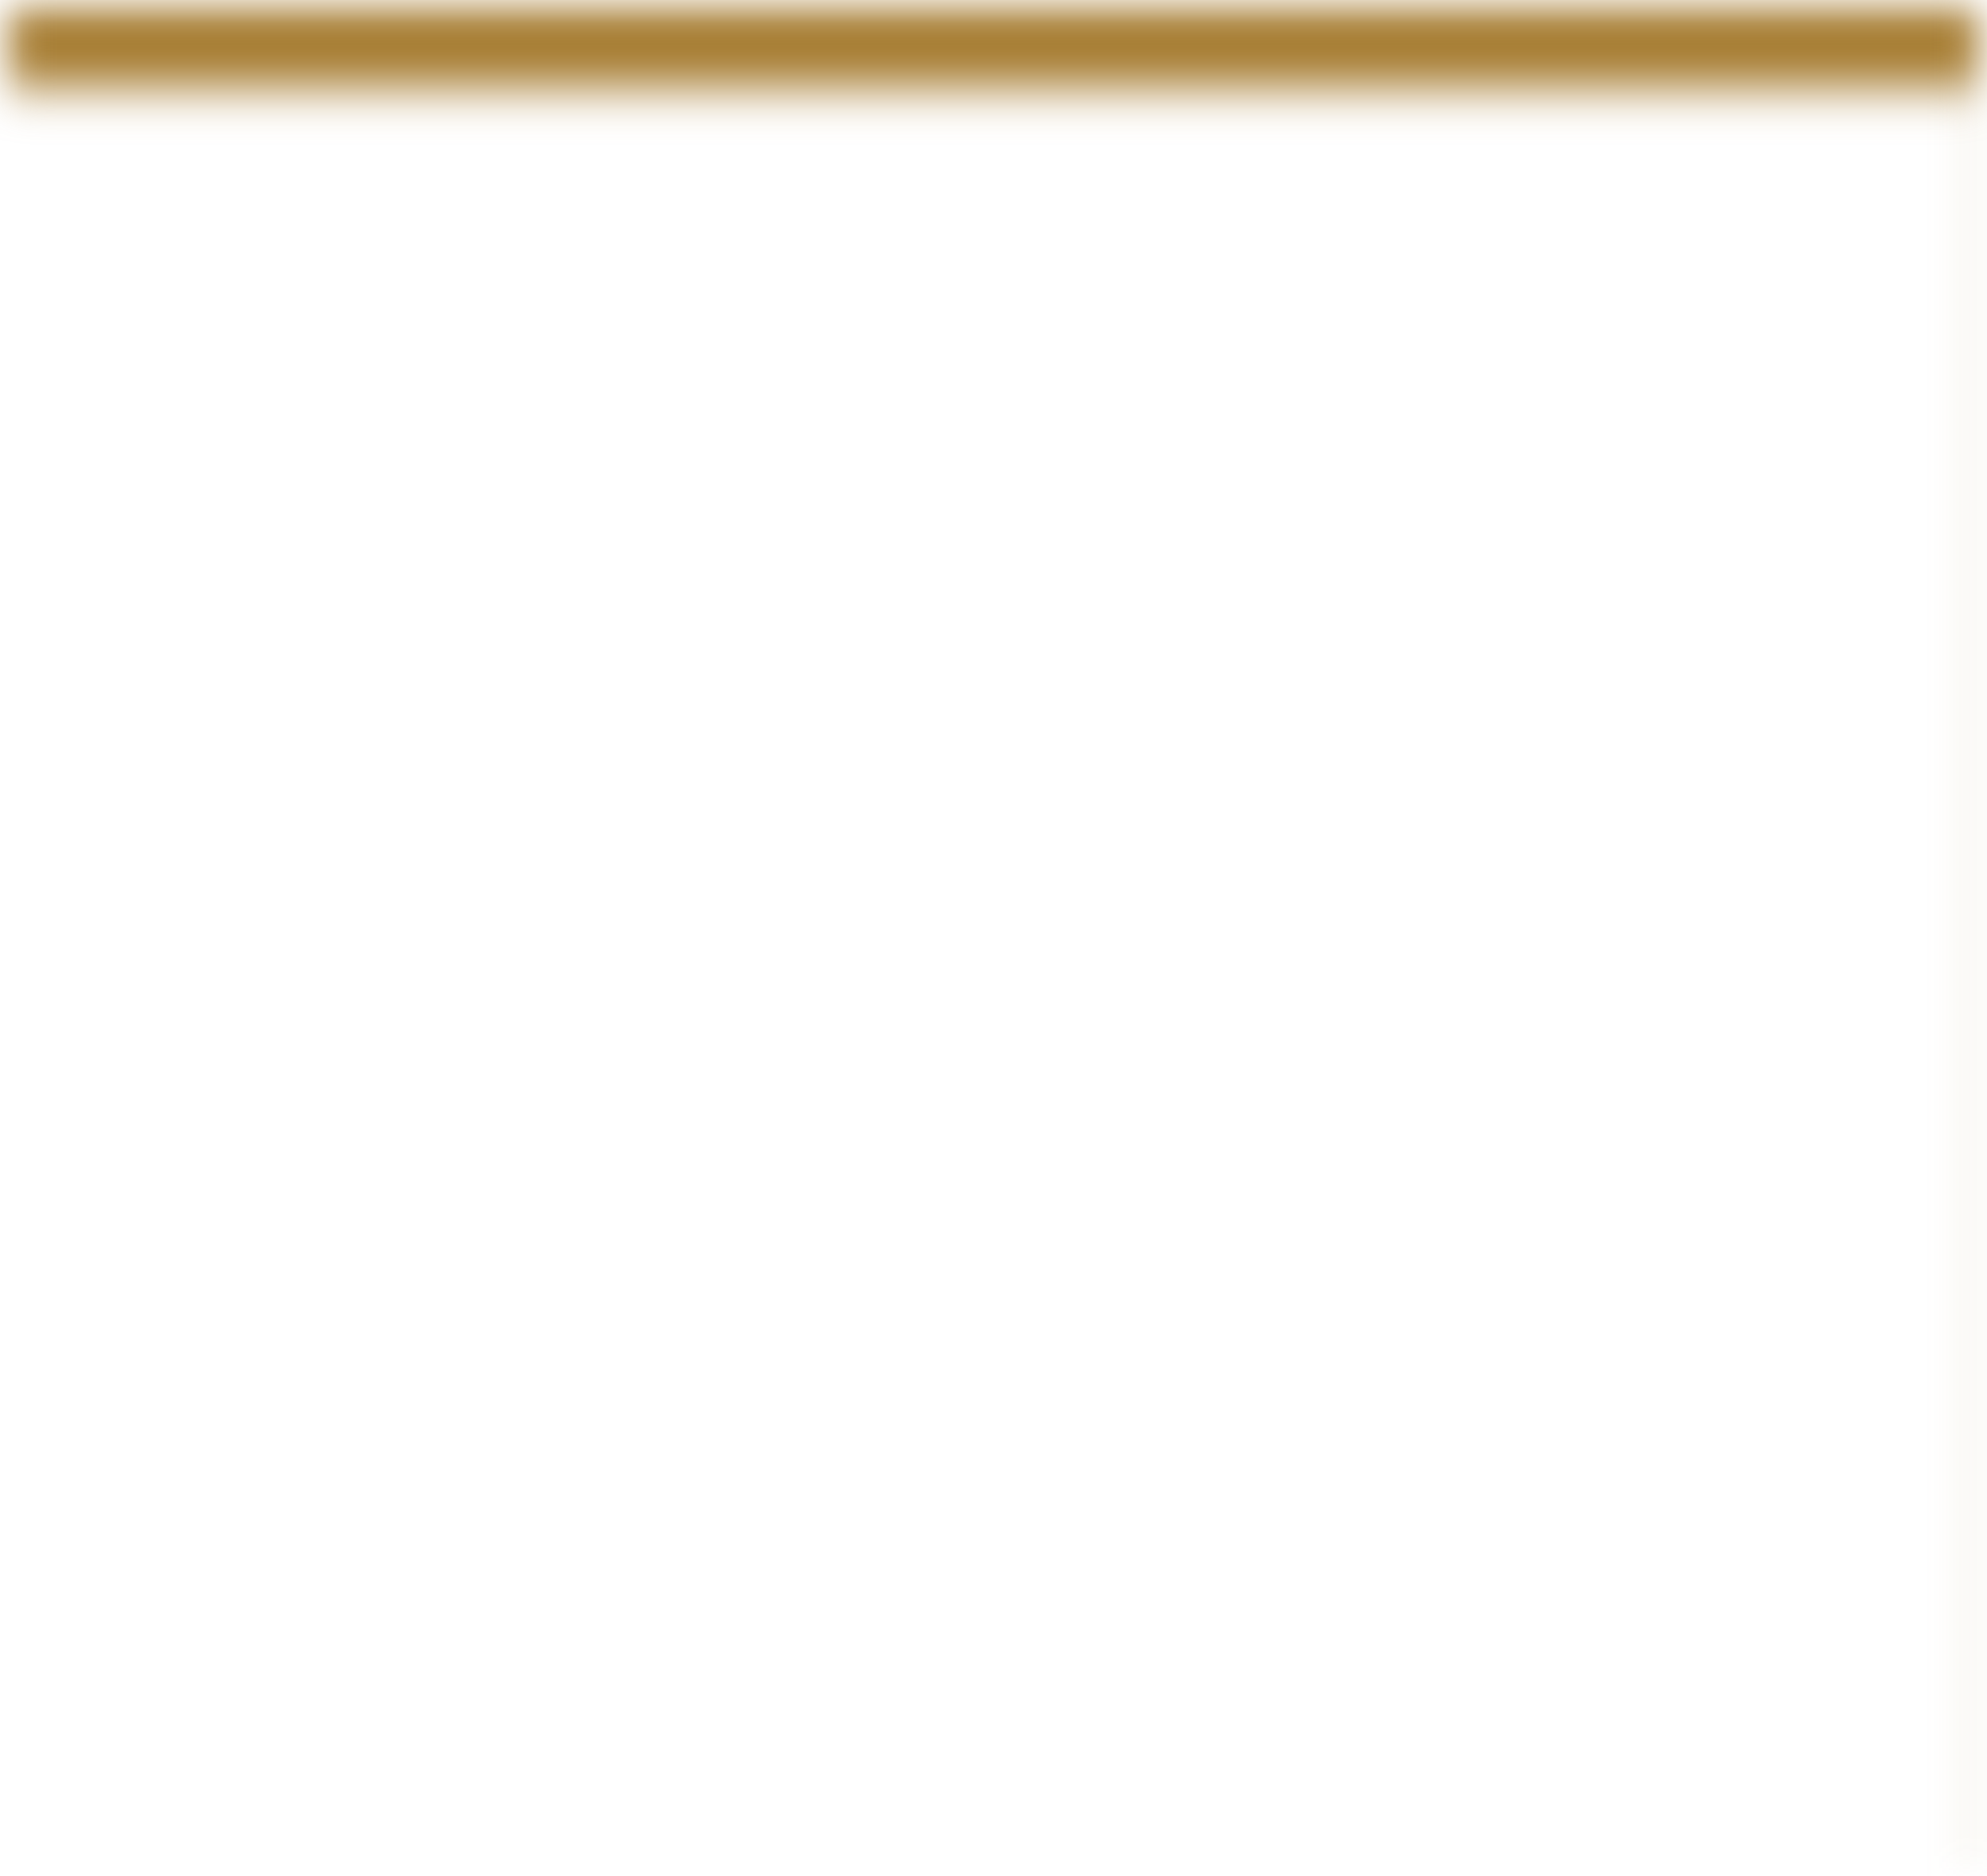
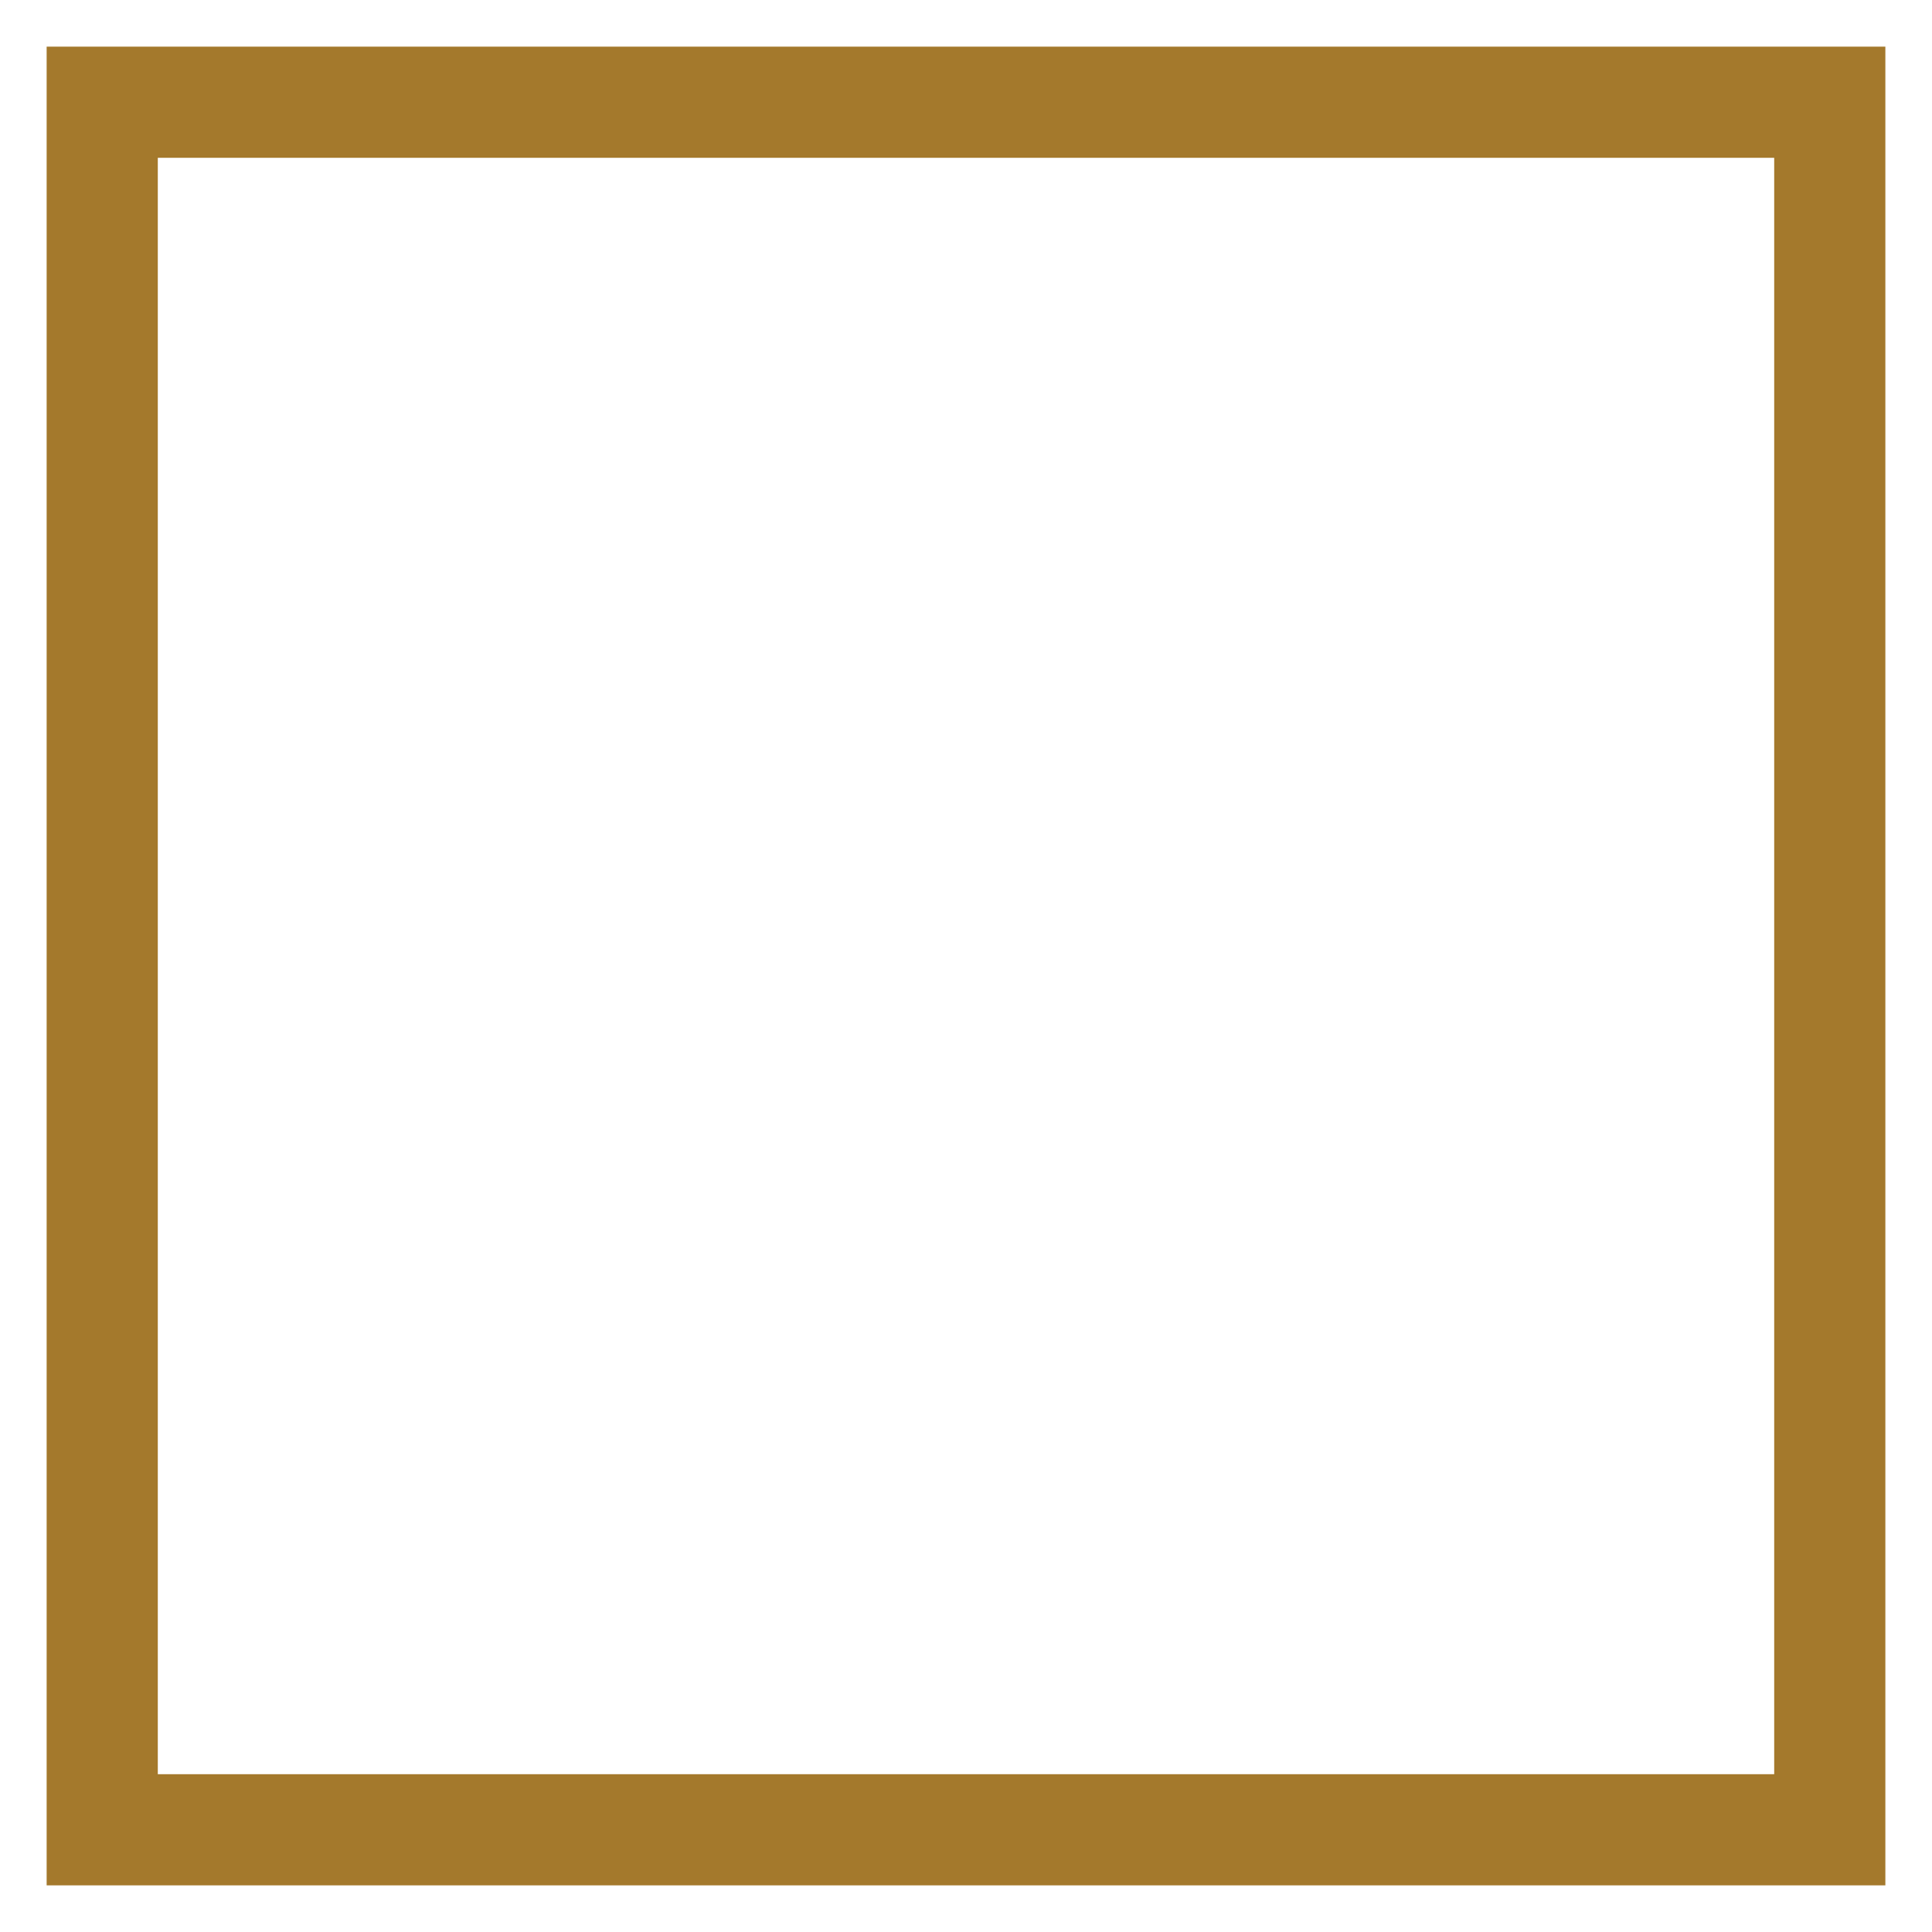
- <svg xmlns="http://www.w3.org/2000/svg" width="428.343" height="404.337" viewBox="0 0 428.343 404.337" version="1.1" id="svg1">
-   <defs id="defs1">
-     <filter style="color-interpolation-filters:sRGB" id="filter17" x="-0.059" y="-0.059" width="1.118" height="1.118">
-       <feGaussianBlur stdDeviation="5.517" id="feGaussianBlur17" />
-     </filter>
-     <filter style="color-interpolation-filters:sRGB" id="filter18" x="-0.06" y="-0.06" width="1.12" height="1.12">
-       <feGaussianBlur stdDeviation="5.403" id="feGaussianBlur18" />
-     </filter>
-   </defs>
-   <g id="layer1" style="display:none" transform="translate(-42.70128,-23.05934)">
-     <ellipse style="mix-blend-mode:normal;fill:none;stroke:#2d2ca4;stroke-width:31.52;stroke-dasharray:none;stroke-opacity:1;filter:url(#filter18)" id="path15" cx="268.967" cy="268.967" rx="240.123" ry="240.123" transform="matrix(0.9522042,0,0,0.9522042,-0.1112011,-0.1112309)" />
-   </g>
-   <g id="layer2" style="display:inline" transform="translate(-42.70128,-23.05934)">
-     <rect style="fill:none;stroke:#a4792c;stroke-width:31.552;stroke-dasharray:none;stroke-opacity:1;filter:url(#filter17)" id="rect14" width="490.362" height="490.362" x="24.059" y="24.059" transform="matrix(0.9336368,0,0,0.9336368,4.627868,4.627852)" />
-   </g>
+ <svg xmlns="http://www.w3.org/2000/svg" width="512" height="512" viewBox="0 0 512 512" version="1.1" id="svg1">
+   <defs id="defs1" />
+   <rect style="display:inline;fill:none;stroke:#a4792c;stroke-width:31.552;stroke-dasharray:none;stroke-opacity:1;filter:url(#filter17)" id="rect14" width="490.362" height="490.362" x="24.059" y="24.059" transform="matrix(0.9336368,0,0,0.9336368,4.627852,4.627852)" />
</svg>
